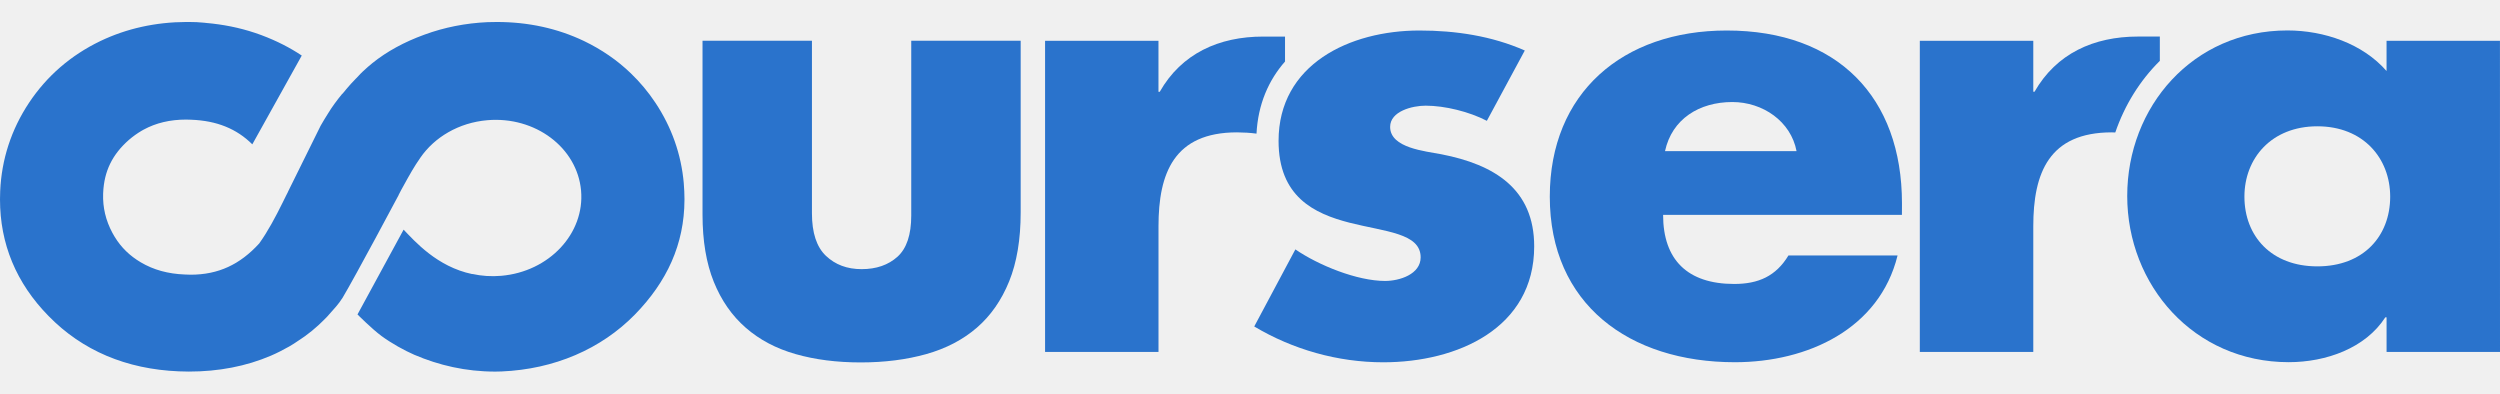
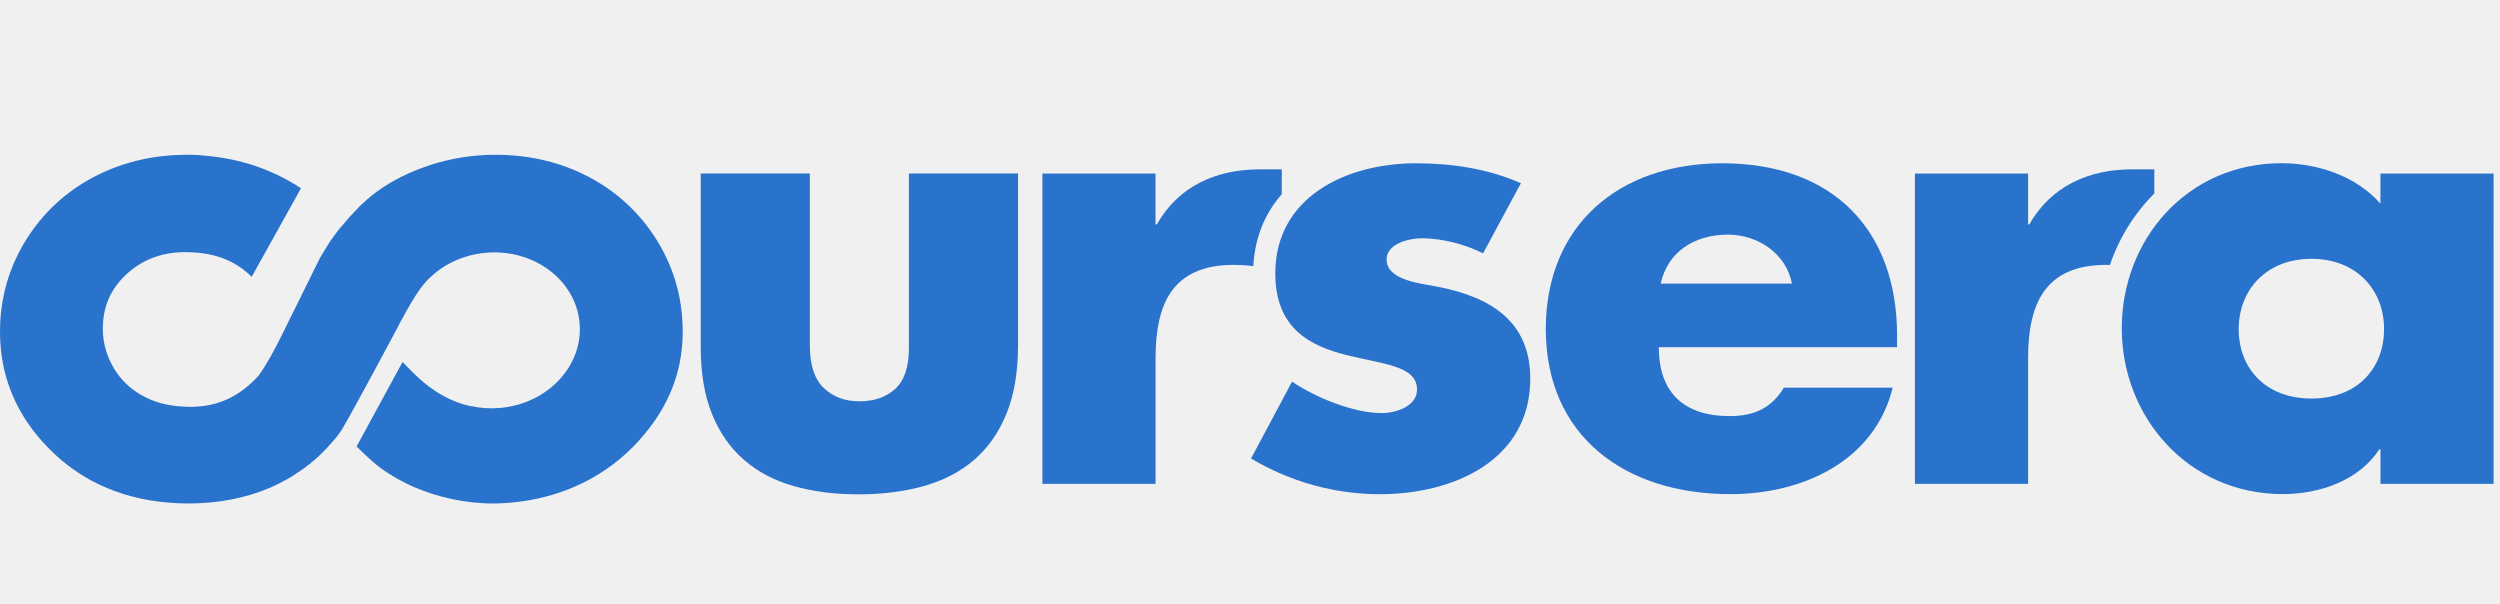
- <svg xmlns="http://www.w3.org/2000/svg" version="1.1" id="Layer_1" x="0px" y="0px" width="108px" height="17px" viewBox="0 0 108 17" enable-background="new 0 0 108 17" xml:space="preserve">
-   <path fill="#2A73CC" d="M54.281,5.773c0.066-1.269,0.521-2.306,1.232-3.115V1.58h-0.945c-1.91,0-3.527,0.732-4.467,2.386h-0.055   V1.762h-4.899v13.441h4.9V9.777c0-2.303,0.674-4.059,3.393-4.059C53.736,5.72,54.013,5.737,54.281,5.773z" />
-   <path fill="#2A73CC" d="M91.38,5.724c0.407-1.188,1.067-2.246,1.925-3.095v-1.05h-0.943c-1.911,0-3.526,0.732-4.471,2.385h-0.053   V1.762h-4.902v13.441h4.902V9.777c0-2.303,0.676-4.059,3.395-4.059L91.38,5.724z" />
-   <path fill="#2A73CC" d="M64.232,5.22c-0.756-0.393-1.808-0.655-2.645-0.655c-0.562,0-1.533,0.234-1.533,0.917   c0,0.918,1.533,1.048,2.211,1.182c2.284,0.444,4.012,1.493,4.012,3.979c0,3.536-3.313,5.008-6.52,5.008   c-1.967,0-3.902-0.551-5.574-1.547l1.777-3.33c0.995,0.684,2.665,1.363,3.877,1.363c0.62,0,1.535-0.287,1.535-1.021   c0-1.048-1.535-1.103-3.072-1.495c-1.533-0.393-3.066-1.125-3.066-3.536c0-3.302,3.066-4.767,6.088-4.767   c1.562,0,3.125,0.235,4.549,0.864L64.232,5.22z" />
-   <path fill="#2A73CC" d="M108,15.203h-4.9v-1.495h-0.054c-0.862,1.336-2.562,1.938-4.175,1.938c-4.096,0-6.975-3.328-6.975-7.18   c0-3.848,2.828-7.151,6.92-7.151c1.588,0,3.26,0.576,4.283,1.754V1.762h4.899L108,15.203L108,15.203z M96.959,8.495   c0,1.702,1.16,3.012,3.15,3.012c1.992,0,3.147-1.308,3.147-3.012c0-1.651-1.155-3.039-3.147-3.039   C98.119,5.457,96.959,6.844,96.959,8.495z" />
-   <path fill="#2A73CC" d="M82.163,9.283H71.846c0,1.937,1.053,2.984,3.072,2.984c1.05,0,1.803-0.339,2.343-1.231h4.714   c-0.781,3.171-3.879,4.612-7.029,4.612c-4.575,0-7.995-2.517-7.995-7.152c0-4.48,3.147-7.178,7.644-7.178   c4.793,0,7.57,2.883,7.57,7.466L82.163,9.283L82.163,9.283z M77.611,6.53c-0.243-1.284-1.455-2.122-2.773-2.122   c-1.429,0-2.609,0.731-2.91,2.122H77.611z" />
-   <g>
-     <g>
-       <path fill="#2A73CC" d="M29.561,8.261c-0.005-0.116-0.013-0.229-0.022-0.344c0,0,0-0.001,0-0.002c0,0,0-0.001,0-0.002       c-0.11-1.247-0.522-2.414-1.221-3.468c-0.312-0.47-0.669-0.897-1.068-1.28c-0.583-0.561-1.258-1.025-2.019-1.392       c-1.145-0.547-2.41-0.823-3.76-0.823c-0.132,0-0.27,0.002-0.409,0.007C20.114,1,19.197,1.18,18.335,1.497       c-0.869,0.314-1.626,0.729-2.245,1.227c-0.126,0.1-0.263,0.223-0.41,0.358l-0.106,0.104L15.429,3.34h0.001h0.001l-0.068,0.067       L15.33,3.443l-0.173,0.182c-0.128,0.144-0.25,0.288-0.364,0.429l-0.001-0.002l-0.004-0.004c-0.237,0.288-0.456,0.586-0.617,0.854       c-0.109,0.172-0.216,0.349-0.318,0.526L12.44,8.285l0.002,0.002l-0.074,0.145l-0.156,0.316c-0.31,0.627-0.642,1.252-1.013,1.768       c-0.827,0.907-1.762,1.351-2.964,1.351c-0.084,0-0.17-0.004-0.258-0.009c-0.724-0.029-1.345-0.2-1.896-0.526       c-0.059-0.035-0.116-0.071-0.171-0.108c-0.45-0.299-0.795-0.683-1.053-1.162c-0.291-0.543-0.42-1.098-0.402-1.686       C4.456,8.36,4.457,8.346,4.457,8.333C4.496,7.397,4.853,6.669,5.572,6.04C5.747,5.889,5.93,5.761,6.121,5.647       c0.027-0.016,0.054-0.031,0.081-0.045c0.534-0.291,1.142-0.436,1.839-0.436l0.217,0.006C9.365,5.214,10.219,5.56,10.9,6.235       L13.036,2.4c-0.511-0.342-1.088-0.636-1.724-0.875c-0.024-0.009-0.049-0.019-0.074-0.027c-0.076-0.027-0.151-0.055-0.229-0.08       C10.333,1.192,9.624,1.053,8.894,0.99l0,0C8.876,0.987,8.856,0.985,8.838,0.983C8.726,0.976,8.612,0.962,8.5,0.957       C8.378,0.952,8.255,0.95,8.135,0.949H8.066c-1.343,0.005-2.591,0.28-3.732,0.825C3.056,2.39,2.02,3.287,1.252,4.443       C0.486,5.599,0.068,6.882,0.008,8.259C0.003,8.377,0,8.494,0,8.609c-0.001,1.926,0.701,3.62,2.097,5.042       c1.457,1.492,3.352,2.296,5.627,2.391c0.146,0.006,0.29,0.01,0.434,0.01c1.287,0,2.478-0.229,3.546-0.687       c0.267-0.114,0.526-0.248,0.791-0.397c0.144-0.083,0.28-0.171,0.415-0.265l0.1-0.067l0.168-0.115       c0.202-0.145,0.391-0.302,0.575-0.469l0.064-0.061c0.108-0.103,0.216-0.207,0.318-0.314l0.383-0.433l0.146-0.183l0.068-0.1       l0.068-0.098c0.569-0.956,2.421-4.435,2.421-4.435V8.421l0.11-0.212l0.092-0.166c0.273-0.497,0.47-0.85,0.731-1.221l0.007-0.011       c0.609-0.883,1.656-1.512,2.89-1.618c2.07-0.178,3.884,1.182,4.051,3.038c0.166,1.856-1.378,3.505-3.448,3.684       c-0.431,0.037-0.85,0.008-1.245-0.079l-0.01,0.004c-1.519-0.316-2.486-1.424-2.963-1.919l-1.992,3.663       c0,0,0.619,0.624,1.043,0.936c0.425,0.311,0.974,0.617,1.412,0.807c1.063,0.454,2.219,0.726,3.496,0.726       c0.148,0,0.118,0,0.272-0.006c2.273-0.095,4.299-0.966,5.76-2.458c1.384-1.417,2.135-3.035,2.142-4.95V8.582       C29.568,8.476,29.565,8.369,29.561,8.261z" />
-     </g>
+ <svg xmlns="http://www.w3.org/2000/svg" width="207" height="50" viewBox="0 0 207 50" fill="none">
+   <g clip-path="url(#clip0)">
+     <path d="M103.775 22.037C103.901 19.611 104.771 17.628 106.13 16.081V14.021H104.323C100.672 14.021 97.58 15.42 95.783 18.582H95.678V14.368H86.312V40.065H95.68V29.691C95.68 25.288 96.969 21.931 102.167 21.931C102.733 21.935 103.262 21.968 103.775 22.037Z" fill="#2A73CC" />
+     <path d="M174.698 21.943C175.476 19.672 176.737 17.649 178.378 16.026V14.019H176.575C172.922 14.019 169.834 15.418 168.027 18.578H167.926V14.368H158.555V40.065H167.926V29.691C167.926 25.288 169.219 21.931 174.417 21.931L174.698 21.943Z" fill="#2A73CC" />
+     <path d="M122.797 20.979C121.352 20.228 119.341 19.727 117.741 19.727C116.666 19.727 114.81 20.175 114.81 21.48C114.81 23.235 117.741 23.484 119.037 23.74C123.403 24.589 126.707 26.594 126.707 31.347C126.707 38.107 120.373 40.921 114.242 40.921C110.482 40.921 106.782 39.868 103.586 37.964L106.983 31.597C108.885 32.905 112.078 34.203 114.395 34.203C115.58 34.203 117.33 33.654 117.33 32.251C117.33 30.248 114.395 30.142 111.457 29.393C108.526 28.642 105.595 27.242 105.595 22.633C105.595 16.32 111.457 13.52 117.234 13.52C120.22 13.52 123.208 13.969 125.931 15.171L122.797 20.979Z" fill="#2A73CC" />
+     <path d="M206.471 40.065H197.103V37.206H197C195.352 39.761 192.102 40.911 189.018 40.911C181.188 40.911 175.684 34.549 175.684 27.185C175.684 19.828 181.09 13.514 188.913 13.514C191.949 13.514 195.145 14.615 197.101 16.867V14.368H206.467L206.471 40.065ZM185.363 27.24C185.363 30.494 187.58 32.999 191.385 32.999C195.193 32.999 197.401 30.498 197.401 27.24C197.401 24.084 195.193 21.431 191.385 21.431C187.58 21.433 185.363 24.084 185.363 27.24Z" fill="#2A73CC" />
+     <path d="M157.074 28.747H137.35C137.35 32.45 139.363 34.452 143.223 34.452C145.231 34.452 146.67 33.803 147.702 32.098H156.715C155.221 38.16 149.299 40.915 143.277 40.915C134.53 40.915 127.992 36.103 127.992 27.242C127.992 18.678 134.009 13.52 142.606 13.52C151.769 13.52 157.078 19.031 157.078 27.793L157.074 28.747ZM148.372 23.484C147.907 21.029 145.59 19.427 143.07 19.427C140.338 19.427 138.082 20.825 137.507 23.484H148.372Z" fill="#2A73CC" />
+     <path d="M56.514 26.793C56.504 26.571 56.489 26.355 56.472 26.135C56.472 26.135 56.472 26.134 56.472 26.132C56.472 26.132 56.472 26.13 56.472 26.128C56.261 23.744 55.474 21.513 54.137 19.498C53.541 18.599 52.858 17.783 52.096 17.051C50.981 15.978 49.691 15.091 48.236 14.389C46.047 13.344 43.628 12.816 41.047 12.816C40.795 12.816 40.531 12.82 40.266 12.829C38.453 12.912 36.7 13.256 35.052 13.862C33.391 14.462 31.944 15.255 30.76 16.208C30.519 16.399 30.258 16.634 29.977 16.892L29.774 17.091L29.497 17.385H29.498H29.5L29.37 17.513L29.307 17.582L28.977 17.93C28.732 18.205 28.499 18.481 28.281 18.75L28.279 18.746L28.271 18.739C27.818 19.289 27.399 19.859 27.092 20.371C26.883 20.7 26.679 21.039 26.484 21.377L23.782 26.839L23.786 26.843L23.645 27.12L23.346 27.724C22.754 28.923 22.119 30.118 21.41 31.104C19.829 32.838 18.041 33.687 15.743 33.687C15.583 33.687 15.418 33.679 15.25 33.67C13.866 33.614 12.679 33.287 11.625 32.664C11.513 32.597 11.404 32.528 11.299 32.458C10.438 31.886 9.779 31.152 9.285 30.236C8.729 29.198 8.482 28.137 8.517 27.013C8.519 26.982 8.521 26.956 8.521 26.931C8.595 25.141 9.278 23.75 10.652 22.547C10.987 22.258 11.337 22.014 11.702 21.796C11.754 21.765 11.805 21.736 11.857 21.71C12.878 21.153 14.04 20.876 15.373 20.876L15.787 20.888C17.904 20.968 19.536 21.629 20.838 22.92L24.922 15.588C23.945 14.934 22.842 14.372 21.626 13.915C21.58 13.898 21.532 13.879 21.484 13.864C21.339 13.812 21.196 13.759 21.047 13.711C19.754 13.279 18.399 13.013 17.003 12.893C16.969 12.887 16.931 12.883 16.896 12.879C16.682 12.866 16.464 12.839 16.25 12.829C16.017 12.82 15.782 12.816 15.552 12.814H15.42C12.853 12.824 10.467 13.35 8.286 14.391C5.842 15.569 3.862 17.284 2.394 19.494C0.929 21.704 0.13 24.157 0.015 26.789C0.006 27.015 2.03959e-06 27.238 2.03959e-06 27.458C-0.002 31.14 1.34 34.379 4.009 37.097C6.794 39.95 10.417 41.487 14.767 41.669C15.046 41.68 15.321 41.688 15.596 41.688C18.057 41.688 20.334 41.25 22.375 40.374C22.886 40.156 23.381 39.9 23.887 39.615C24.163 39.457 24.423 39.288 24.681 39.109L24.872 38.98L25.193 38.761C25.579 38.483 25.941 38.183 26.293 37.864L26.415 37.747C26.621 37.55 26.828 37.352 27.023 37.147L27.755 36.319L28.034 35.969L28.164 35.778L28.294 35.591C29.382 33.763 32.922 27.112 32.922 27.112V27.099L33.133 26.694L33.309 26.376C33.831 25.426 34.207 24.751 34.706 24.042L34.72 24.021C35.884 22.333 37.885 21.13 40.245 20.928C44.202 20.587 47.67 23.187 47.989 26.736C48.306 30.284 45.355 33.436 41.397 33.779C40.573 33.849 39.772 33.794 39.017 33.628L38.998 33.635C36.094 33.031 34.245 30.913 33.334 29.967L29.525 36.969C29.525 36.969 30.709 38.162 31.519 38.759C32.332 39.353 33.381 39.938 34.219 40.302C36.251 41.169 38.461 41.69 40.902 41.69C41.185 41.69 41.128 41.69 41.422 41.678C45.768 41.496 49.641 39.831 52.434 36.979C55.08 34.27 56.516 31.177 56.529 27.516V27.407C56.527 27.204 56.521 27 56.514 26.793Z" fill="#2A73CC" />
+     <path d="M71.081 40.932C69.106 40.932 67.314 40.703 65.707 40.244C64.099 39.785 62.726 39.061 61.589 38.067C60.447 37.073 59.568 35.807 58.949 34.272C58.329 32.737 58.02 30.886 58.02 28.73V14.363H67.056V28.615C67.056 30.23 67.443 31.4 68.213 32.131C68.985 32.863 69.966 33.228 71.155 33.228C72.371 33.228 73.358 32.888 74.118 32.205C74.876 31.523 75.258 30.391 75.258 28.8V14.363H84.295V28.54C84.295 30.773 83.978 32.672 83.345 34.234C82.712 35.797 81.819 37.075 80.67 38.069C79.515 39.063 78.126 39.785 76.491 40.246C74.856 40.703 73.054 40.932 71.081 40.932Z" fill="#2A73CC" />
  </g>
-   <g>
-     <path fill="#2A73CC" d="M37.181,15.657c-1.033,0-1.97-0.12-2.811-0.36c-0.841-0.24-1.559-0.619-2.154-1.139     c-0.597-0.52-1.057-1.182-1.381-1.985s-0.486-1.771-0.486-2.899V1.759h4.727v7.455c0,0.845,0.202,1.457,0.605,1.839     c0.404,0.383,0.917,0.574,1.539,0.574c0.636,0,1.152-0.178,1.55-0.535c0.396-0.357,0.596-0.949,0.596-1.781V1.759h4.727v7.416     c0,1.168-0.166,2.161-0.497,2.978c-0.331,0.818-0.798,1.486-1.399,2.006c-0.604,0.52-1.331,0.898-2.186,1.139     C39.156,15.537,38.213,15.657,37.181,15.657z" />
-   </g>
+   <defs>
+     <clipPath id="clip0">
+       <rect width="206.471" height="32.5" fill="white" transform="translate(0 11)" />
+     </clipPath>
+   </defs>
</svg>
